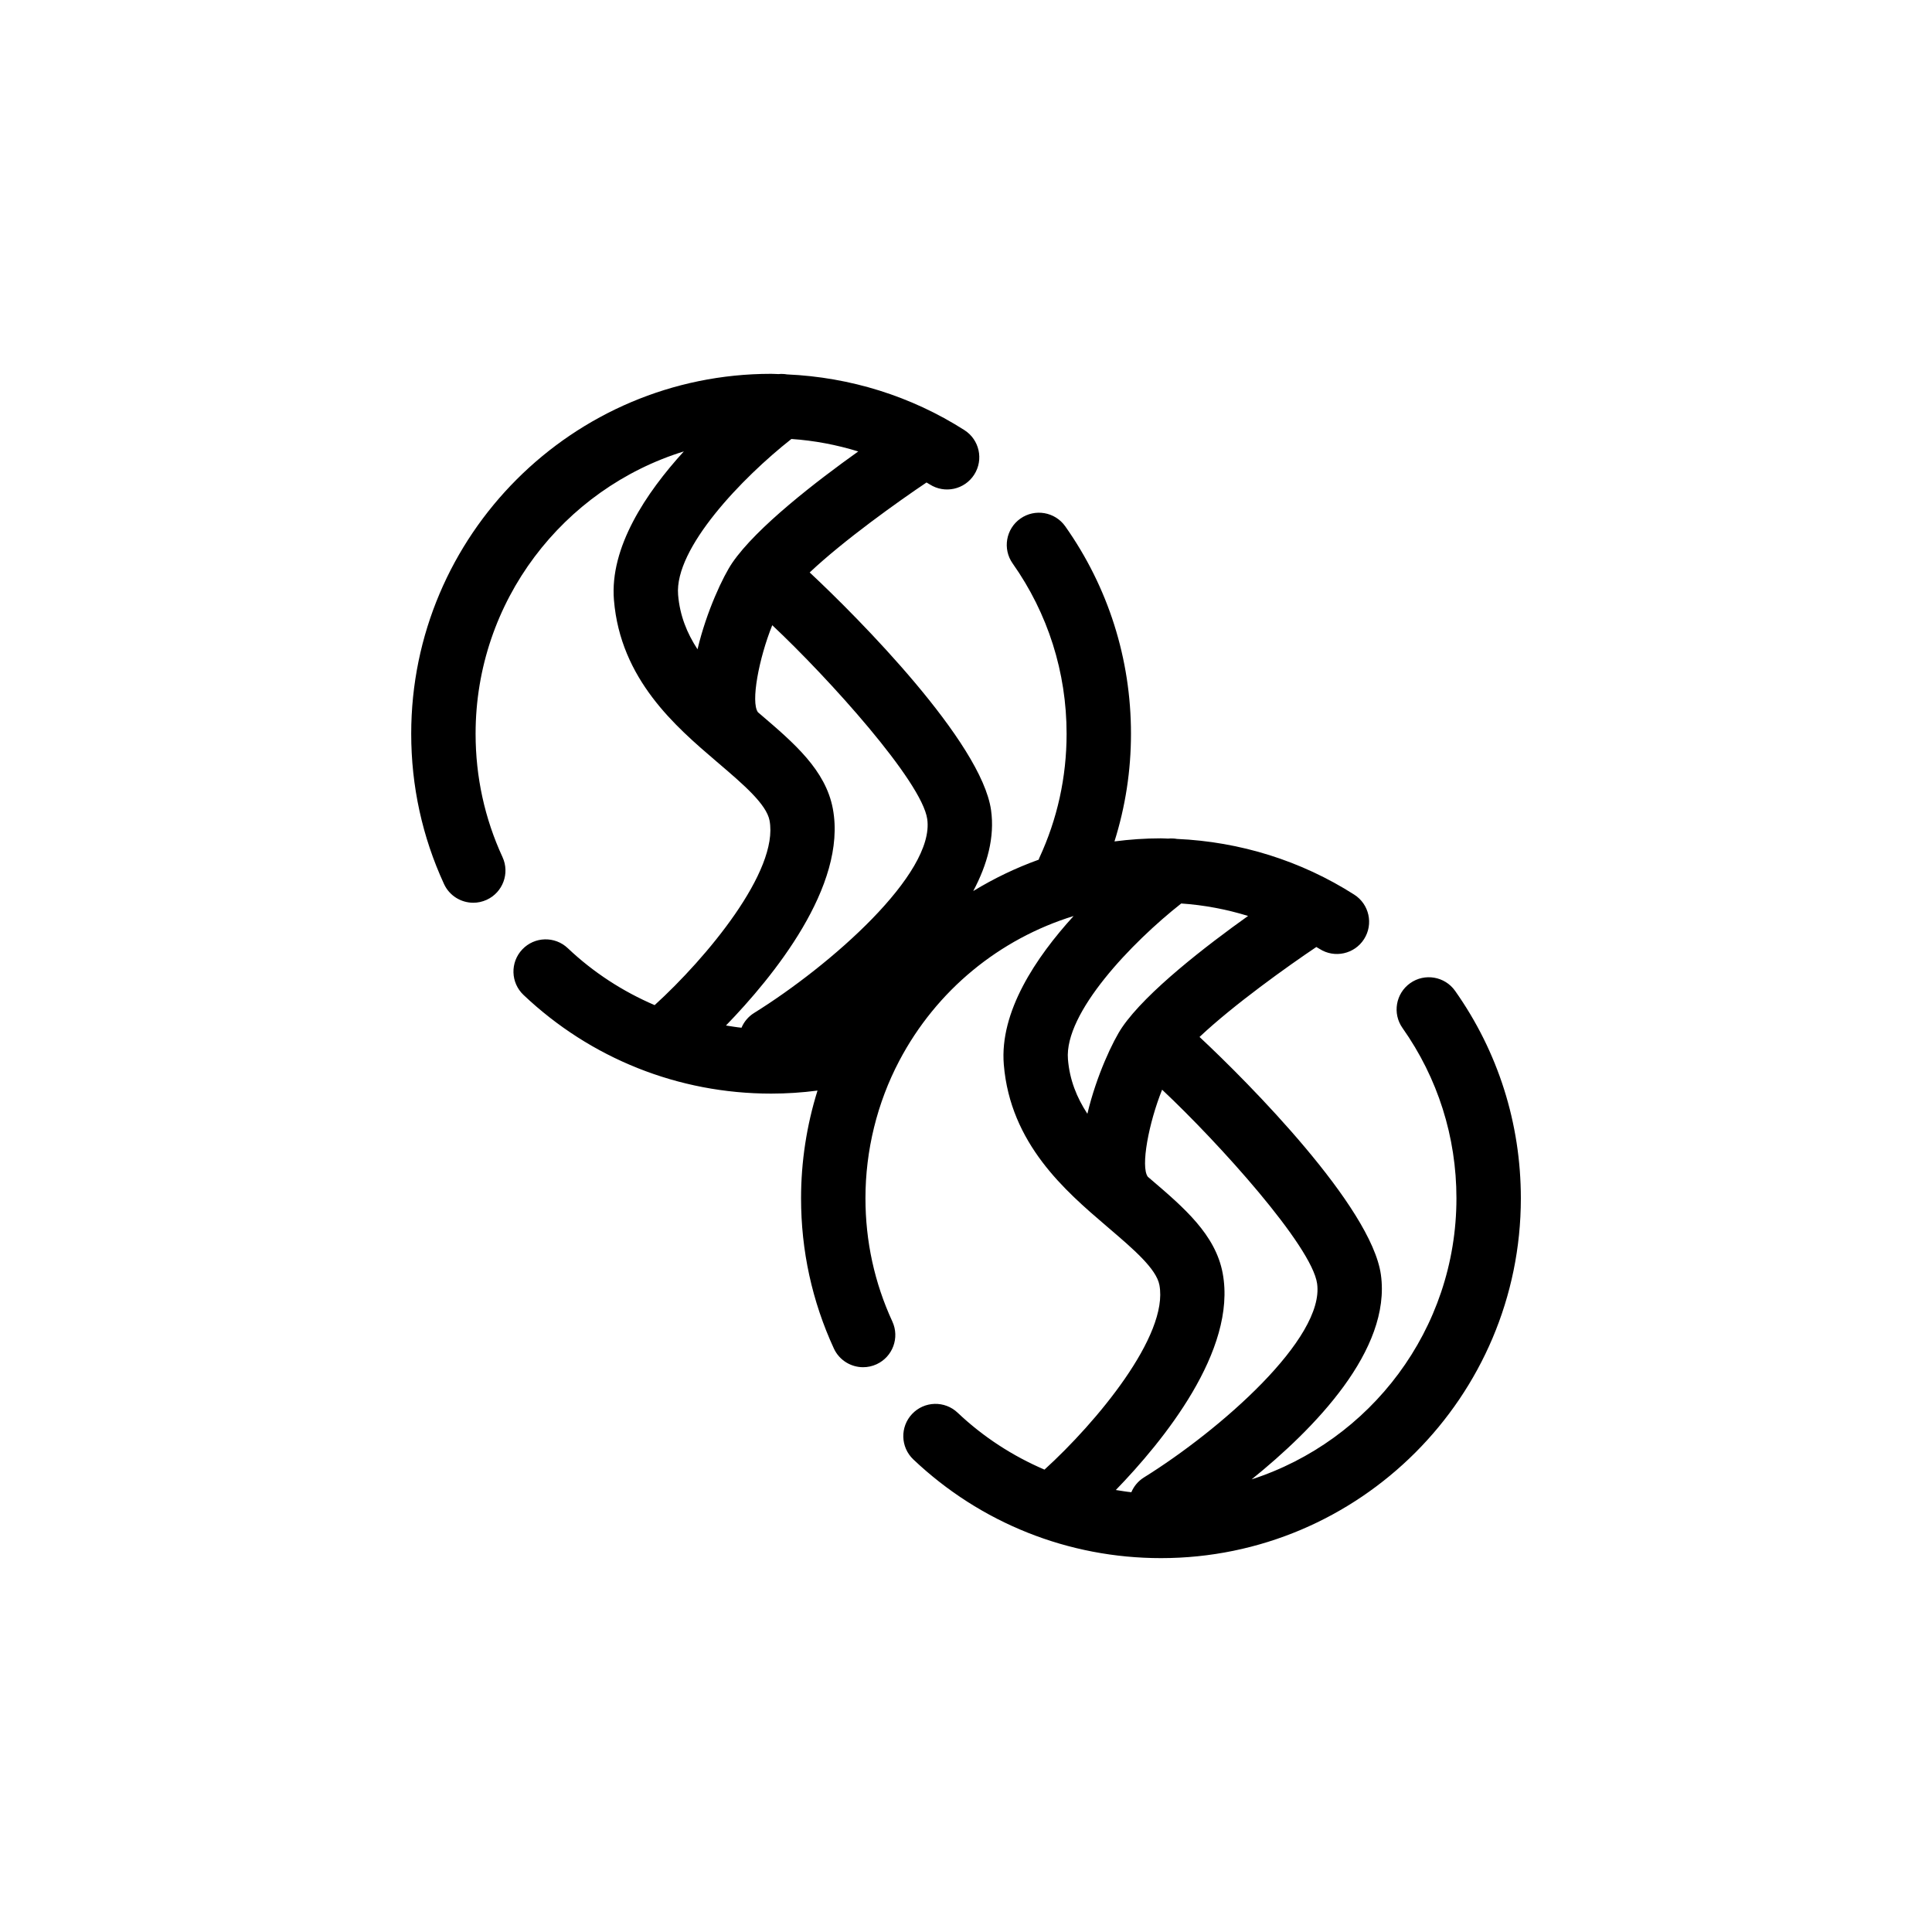
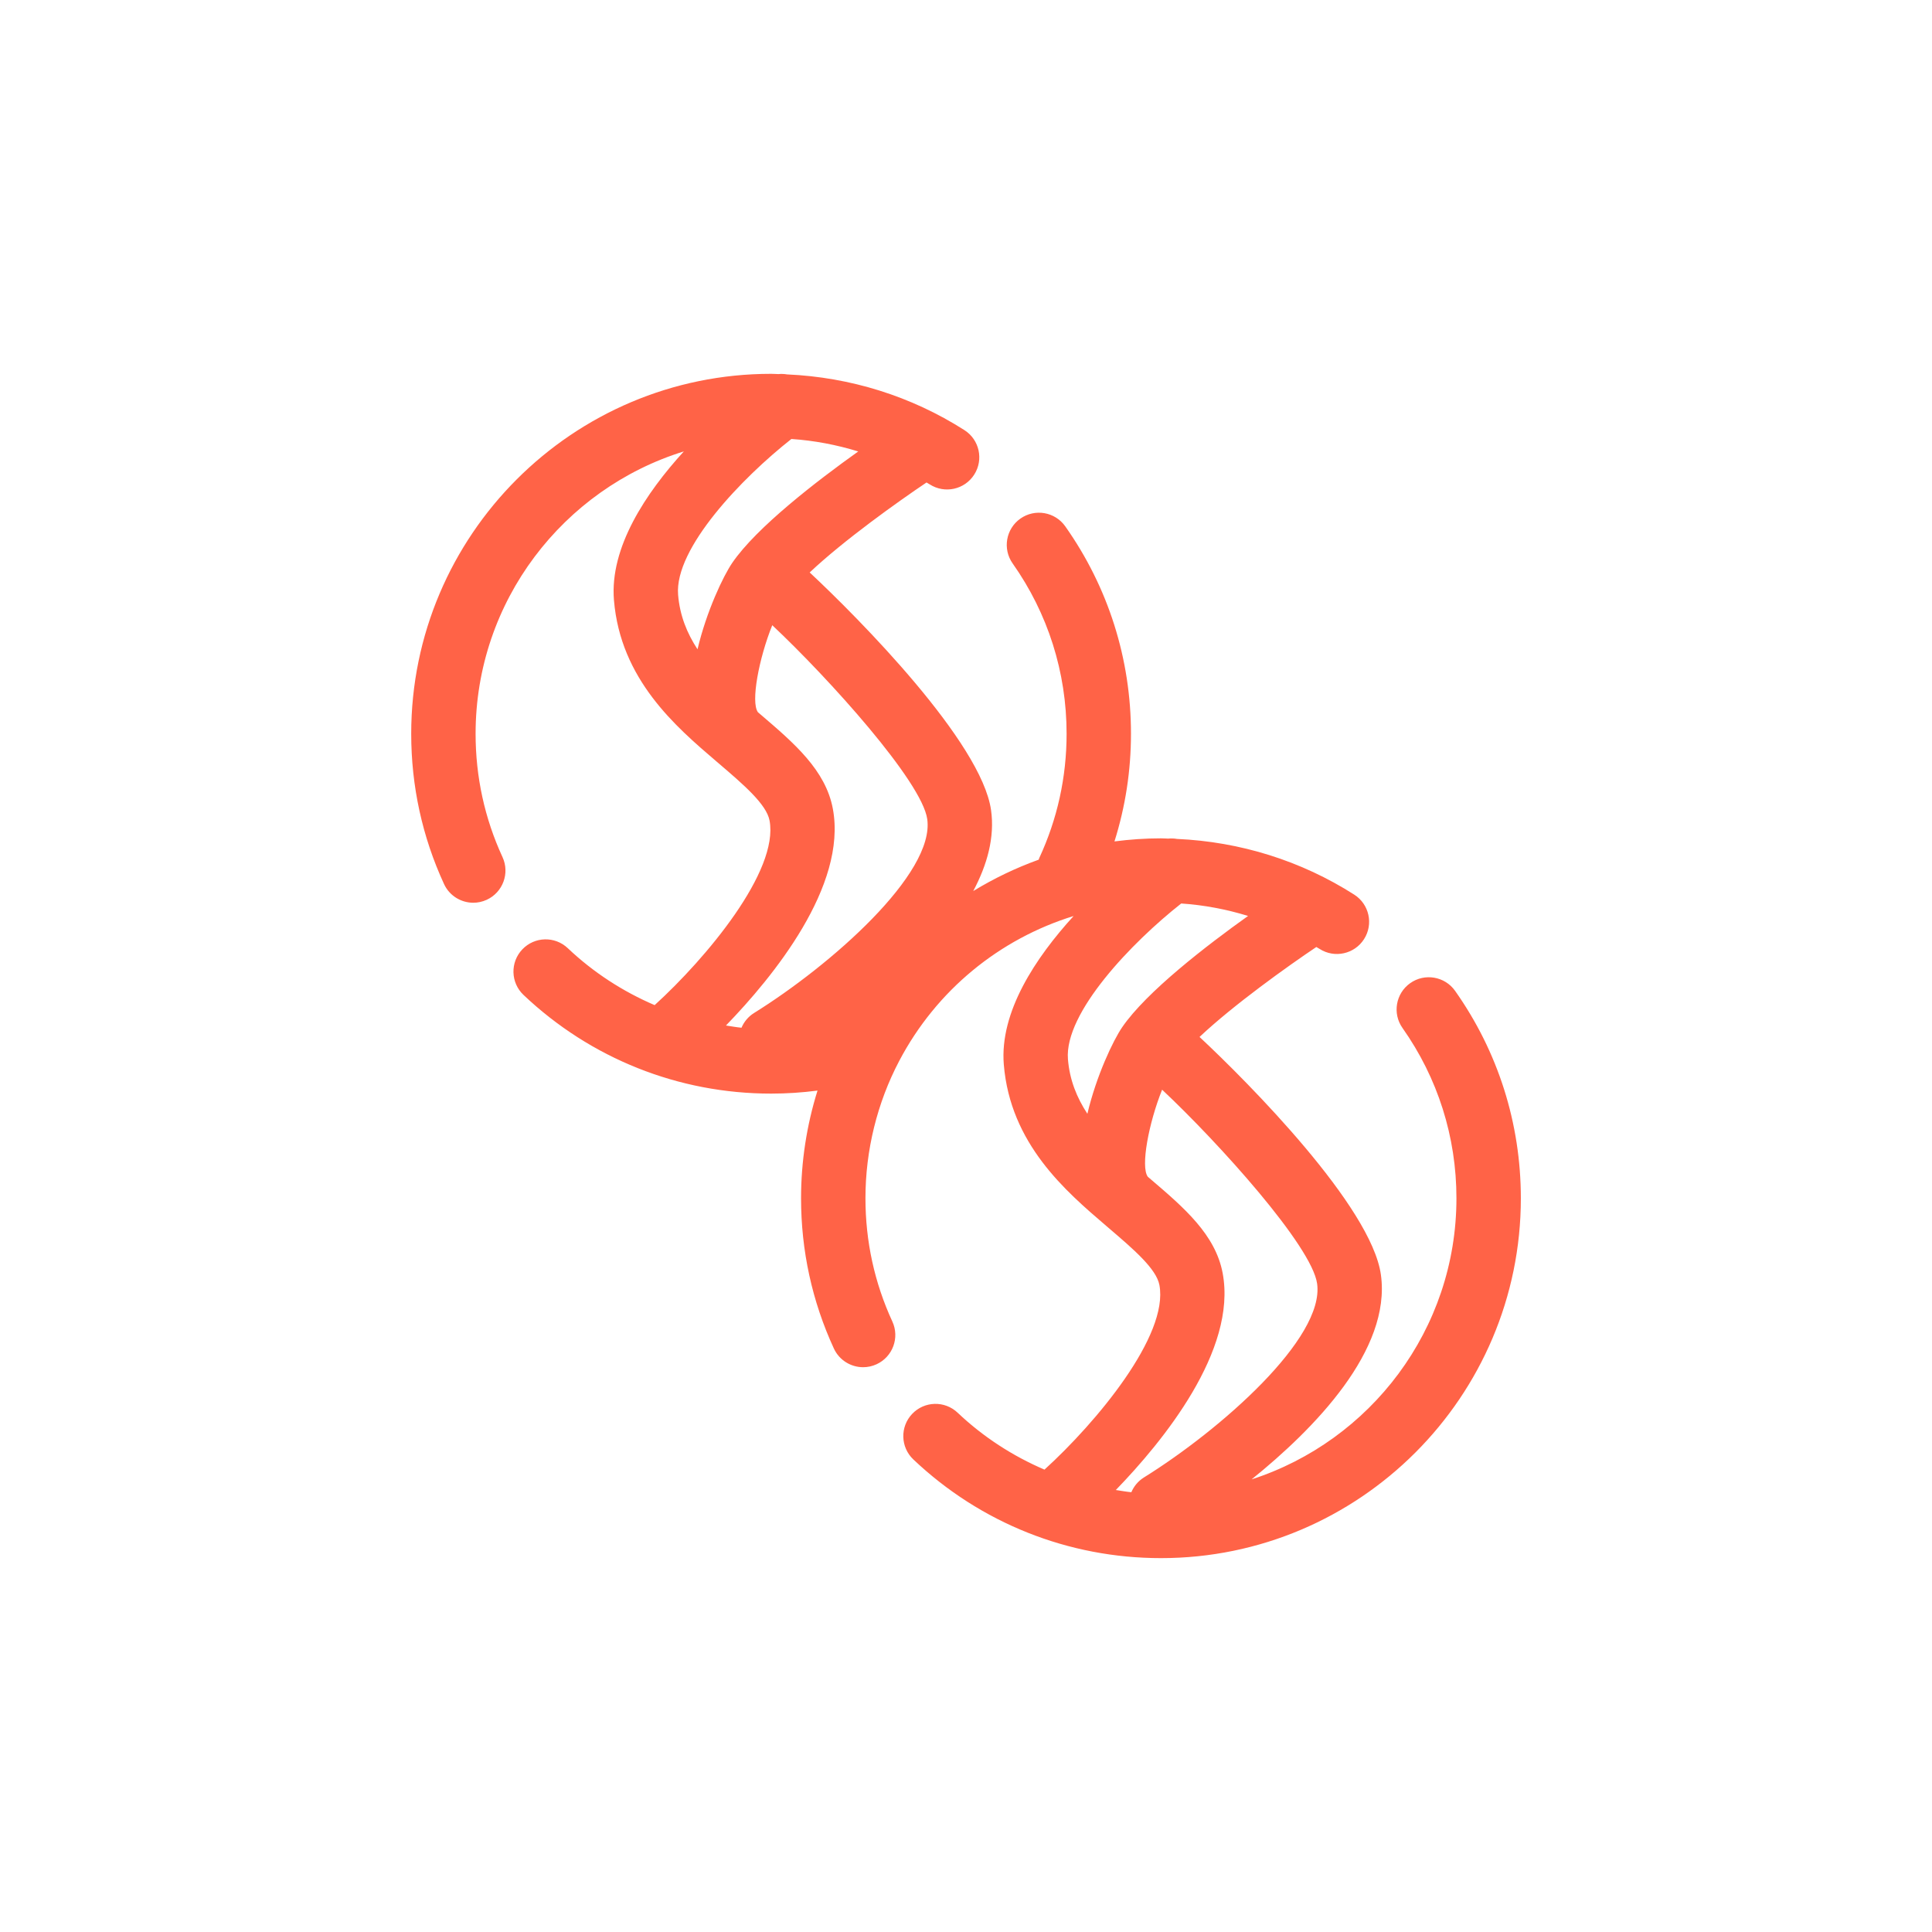
- <svg xmlns="http://www.w3.org/2000/svg" width="800px" height="800px" viewBox="0 0 120 120" id="Layer_1" xml:space="preserve">
+ <svg xmlns="http://www.w3.org/2000/svg" fill="rgba(255, 99, 71)" width="800px" height="800px" viewBox="0 0 120 120" id="Layer_1" xml:space="preserve">
  <path d="M90.379,61.544c-0.638-0.901-1.887-1.116-2.787-0.48c-0.902,0.638-1.117,1.886-0.48,2.787  c2.191,3.104,3.35,6.76,3.35,10.575c0,8.155-5.35,15.077-12.722,17.461c3.895-3.141,8.689-8.036,8.029-12.719  c-0.596-4.23-8.196-11.897-11.264-14.761c2.119-1.998,5.492-4.403,7.255-5.587c0.066,0.041,0.136,0.077,0.202,0.119  c0.931,0.596,2.169,0.321,2.762-0.609c0.595-0.931,0.321-2.168-0.609-2.762c-3.303-2.109-7.093-3.288-11.013-3.461  c-0.181-0.032-0.363-0.037-0.547-0.02c-0.149-0.003-0.298-0.016-0.447-0.016c-0.975,0-1.937,0.068-2.886,0.191  c0.677-2.152,1.025-4.391,1.025-6.689c0-4.645-1.411-9.099-4.082-12.882c-0.637-0.901-1.884-1.116-2.787-0.48  c-0.902,0.637-1.117,1.885-0.48,2.787c2.191,3.104,3.35,6.762,3.35,10.575c0,2.698-0.572,5.297-1.699,7.724  c-0.015,0.032-0.021,0.066-0.034,0.099c-1.422,0.512-2.783,1.166-4.065,1.949c0.873-1.643,1.343-3.349,1.106-5.027  c-0.595-4.221-8.198-11.897-11.265-14.762c2.121-2,5.495-4.405,7.257-5.588c0.066,0.042,0.135,0.077,0.201,0.119  c0.933,0.596,2.168,0.322,2.762-0.609c0.595-0.931,0.322-2.168-0.609-2.762c-3.305-2.109-7.096-3.289-11.018-3.461  c-0.177-0.031-0.356-0.036-0.535-0.02c-0.152-0.003-0.302-0.016-0.454-0.016c-12.326,0-22.354,10.027-22.354,22.354  c0,3.259,0.686,6.399,2.038,9.335c0.337,0.732,1.061,1.163,1.818,1.163c0.28,0,0.564-0.059,0.835-0.184  c1.003-0.462,1.442-1.65,0.979-2.653c-1.109-2.406-1.671-4.984-1.671-7.661c0-8.234,5.451-15.218,12.934-17.535  c-2.356,2.585-4.609,5.954-4.341,9.23c0.405,4.93,3.839,7.865,6.346,10.009c0,0,0,0,0.001,0.001l0.182,0.155  c1.515,1.296,2.946,2.52,3.136,3.531c0.588,3.139-3.923,8.543-7.137,11.466c-1.97-0.846-3.8-2.025-5.393-3.535  c-0.803-0.762-2.067-0.728-2.828,0.075c-0.76,0.802-0.726,2.067,0.076,2.827c4.17,3.952,9.631,6.129,15.379,6.129  c0.967,0,1.929-0.064,2.882-0.188c-0.673,2.155-1.022,4.416-1.022,6.686c0,3.26,0.686,6.4,2.038,9.334  c0.337,0.731,1.062,1.162,1.818,1.162c0.28,0,0.565-0.059,0.836-0.184c1.003-0.463,1.441-1.65,0.979-2.654  c-1.109-2.404-1.671-4.98-1.671-7.658c0-2.971,0.725-5.919,2.097-8.528c2.314-4.401,6.238-7.583,10.831-9  c-2.354,2.584-4.603,5.95-4.335,9.224c0.405,4.925,3.838,7.862,6.345,10.008l0.19,0.163c1.513,1.293,2.94,2.514,3.13,3.524  c0.589,3.139-3.923,8.543-7.138,11.466c-1.97-0.845-3.8-2.024-5.393-3.534c-0.802-0.762-2.068-0.728-2.828,0.075  c-0.76,0.802-0.726,2.067,0.076,2.827c4.17,3.952,9.632,6.129,15.379,6.129c12.326,0,22.354-10.027,22.354-22.354  C94.461,69.779,93.05,65.325,90.379,61.544z M49.155,27.266c1.417,0.096,2.808,0.361,4.152,0.775  c-2.551,1.819-6.32,4.713-7.826,6.92c-0.555,0.813-1.595,2.994-2.157,5.368c-0.659-1.009-1.1-2.101-1.206-3.387  C41.882,34.054,46.095,29.674,49.155,27.266z M51.729,50.229c-0.451-2.398-2.402-4.067-4.468-5.834l-0.183-0.156l0,0  c0,0,0-0.001-0.001-0.001c-0.459-0.626,0.062-3.348,0.889-5.405c3.511,3.299,9.299,9.712,9.627,12.045  c0.478,3.392-6.002,9.082-10.756,12.04c-0.363,0.226-0.626,0.55-0.781,0.916c-0.324-0.032-0.644-0.089-0.965-0.138  C48.012,60.682,52.629,55.036,51.729,50.229z M73.368,56.117c1.417,0.096,2.809,0.36,4.152,0.774  c-2.552,1.82-6.319,4.714-7.824,6.919c-0.555,0.813-1.595,2.995-2.157,5.369c-0.659-1.009-1.102-2.1-1.207-3.386  C66.096,62.904,70.309,58.525,73.368,56.117z M75.942,79.078c-0.45-2.396-2.398-4.063-4.461-5.826l-0.188-0.161  c-0.462-0.622,0.06-3.349,0.888-5.408c3.51,3.296,9.298,9.705,9.627,12.044c0.479,3.392-6.002,9.082-10.756,12.04  c-0.364,0.227-0.627,0.552-0.782,0.918c-0.324-0.032-0.643-0.089-0.964-0.138C72.226,89.532,76.844,83.886,75.942,79.078z" />
</svg>
